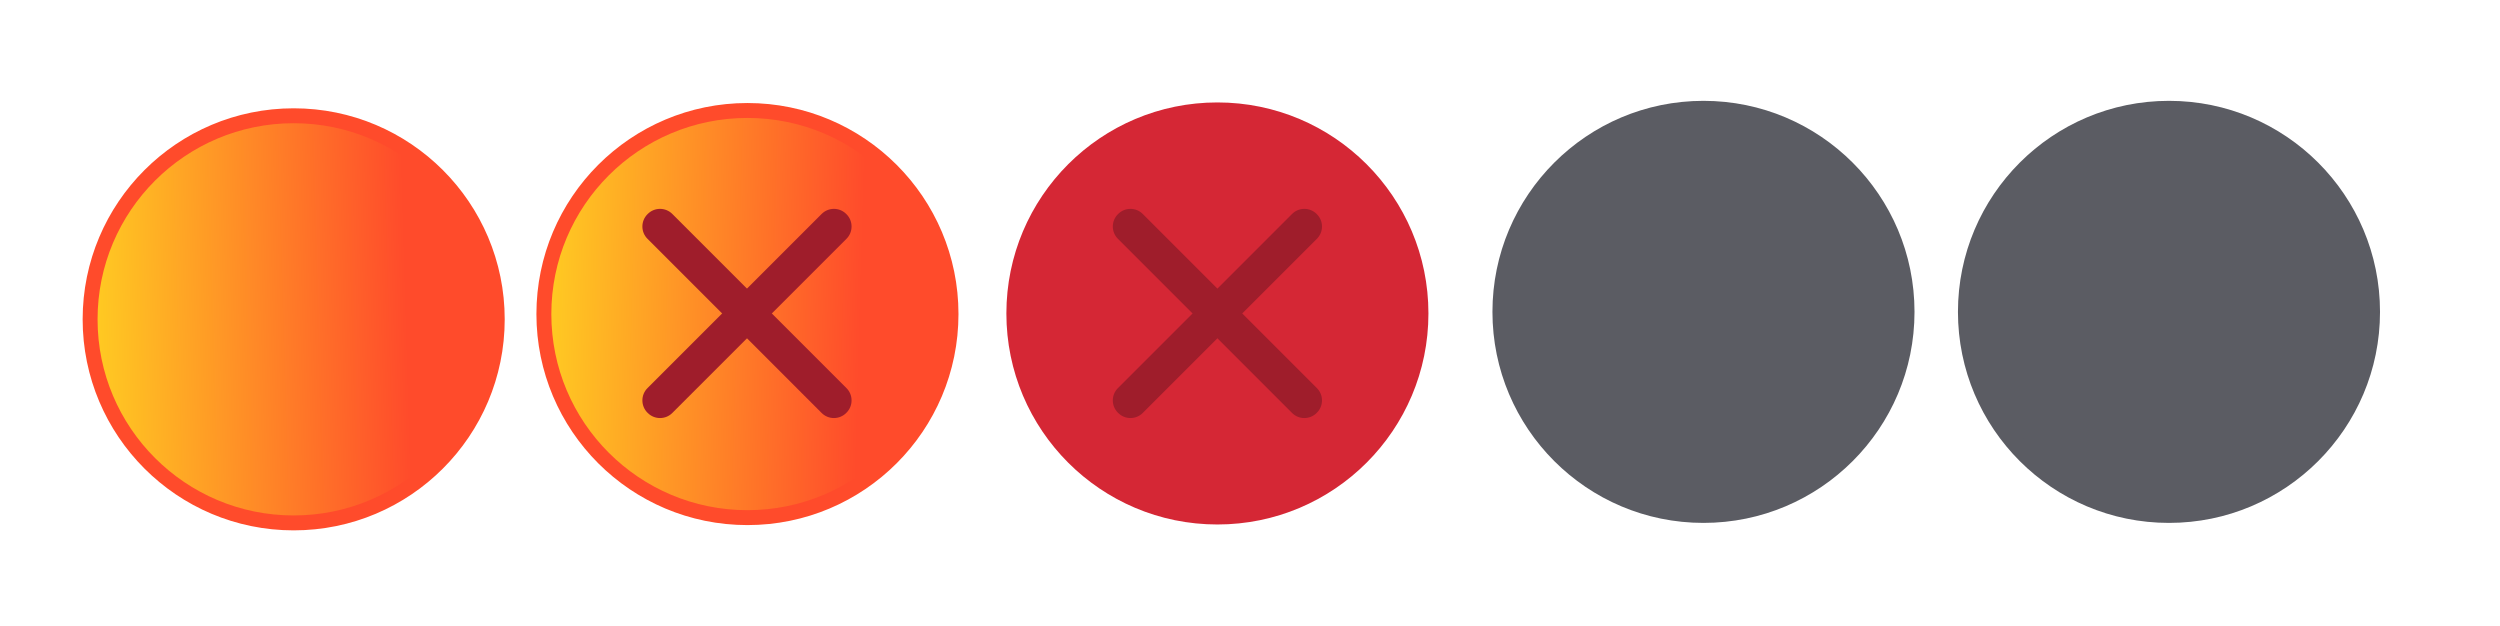
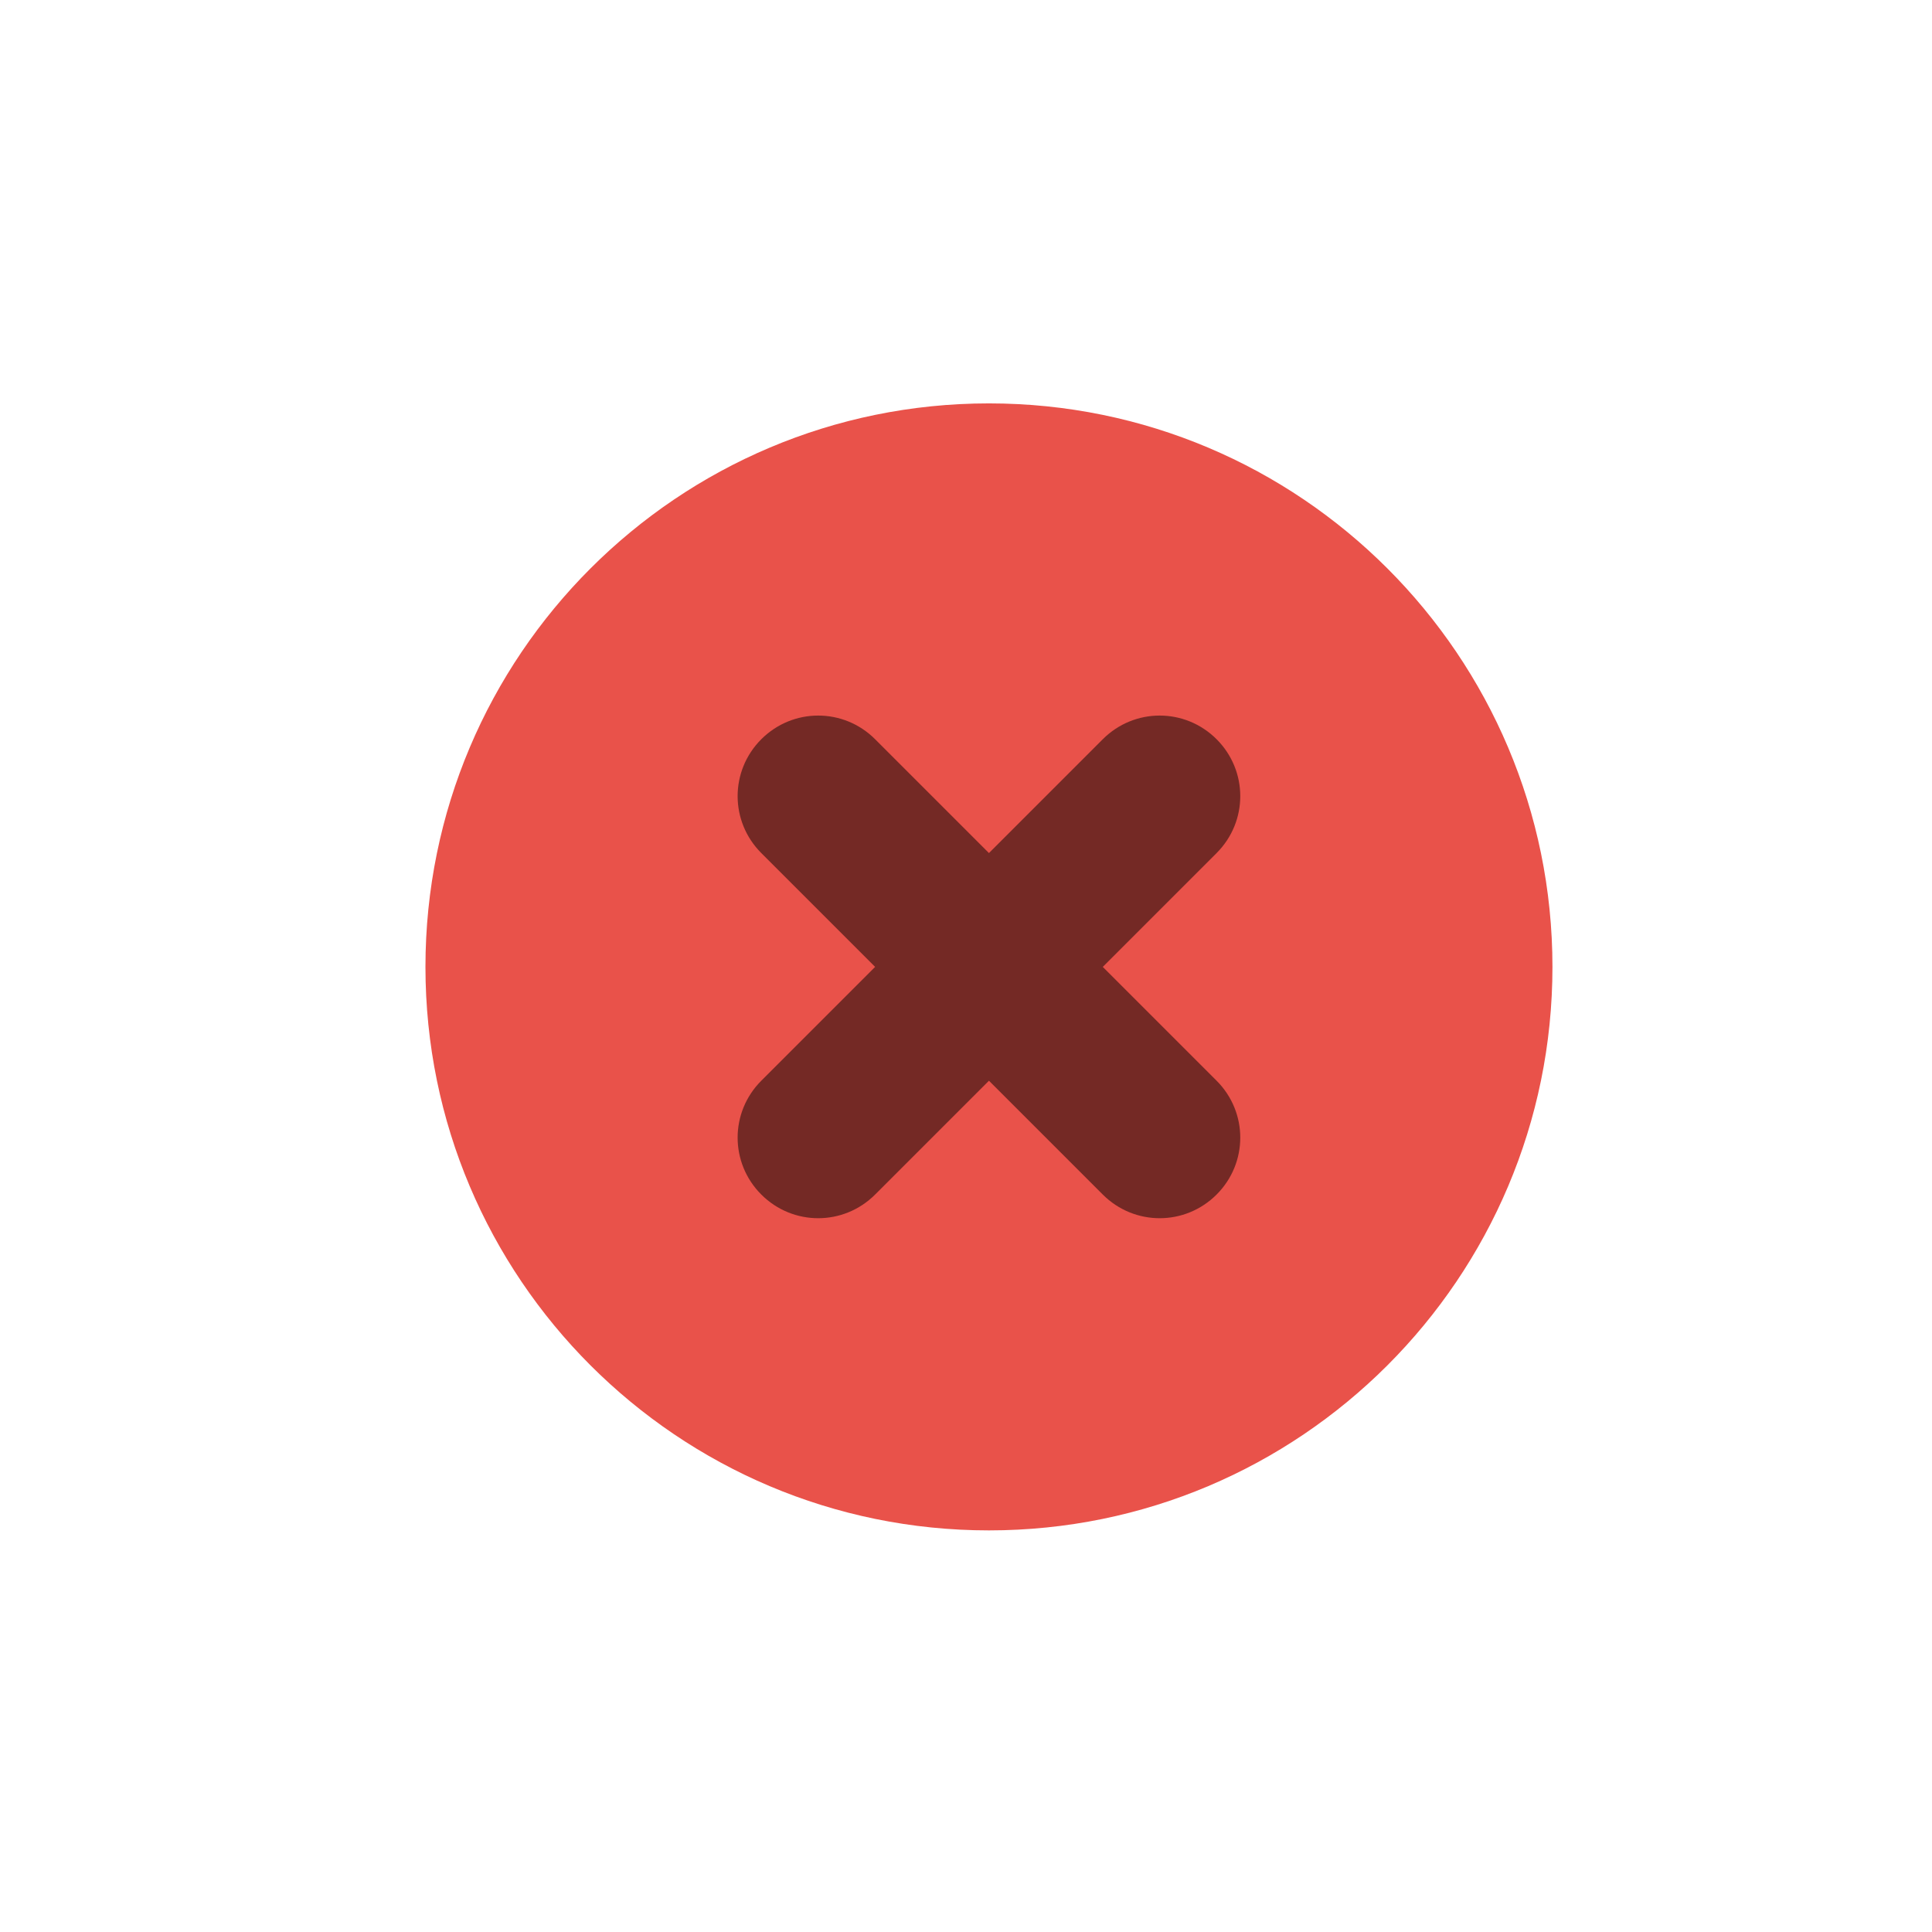
- <svg xmlns="http://www.w3.org/2000/svg" xmlns:xlink="http://www.w3.org/1999/xlink" width="119.467" height="29.867" id="svg4428" version="1.1">
-   <defs id="defs4430">
-     <linearGradient id="linearGradient3913">
-       <stop style="stop-color:#ffffff;stop-opacity:1;" offset="0" id="stop3915" />
-       <stop id="stop3921" offset="0.5" style="stop-color:#ffffff;stop-opacity:0.498;" />
-       <stop style="stop-color:#ffffff;stop-opacity:0;" offset="1" id="stop3917" />
-     </linearGradient>
-     <linearGradient id="linearGradient3868">
-       <stop style="stop-color:#5a5a5a;stop-opacity:1;" offset="0" id="stop3870" />
-       <stop style="stop-color:#646464;stop-opacity:1;" offset="1" id="stop3872" />
-     </linearGradient>
-     <linearGradient id="linearGradient3813">
-       <stop style="stop-color:#666666;stop-opacity:1;" offset="0" id="stop3815" />
-       <stop style="stop-color:#636363;stop-opacity:1;" offset="1" id="stop3817" />
-     </linearGradient>
-     <linearGradient id="linearGradient3787">
-       <stop style="stop-color:#e5e5df;stop-opacity:1;" offset="0" id="stop3789" />
-       <stop style="stop-color:#dadad4;stop-opacity:1;" offset="1" id="stop3791" />
-     </linearGradient>
-     <linearGradient id="linearGradient3806-3-5-6">
-       <stop style="stop-color:#303030;stop-opacity:1;" offset="0" id="stop3808-6-9-1" />
-       <stop style="stop-color:#232323;stop-opacity:1;" offset="1" id="stop3810-4-6-3" />
-     </linearGradient>
-     <linearGradient xlink:href="#linearGradient3787" id="linearGradient3793" x1="40" y1="1044.362" x2="40" y2="1032.362" gradientUnits="userSpaceOnUse" />
-     <linearGradient xlink:href="#linearGradient3787" id="linearGradient3828" gradientUnits="userSpaceOnUse" x1="40" y1="1044.362" x2="40" y2="1032.362" gradientTransform="matrix(1.166667,0,0,1.076923,-6.5,-80.33555)" />
-     <linearGradient xlink:href="#linearGradient3787-8" id="linearGradient3835" gradientUnits="userSpaceOnUse" gradientTransform="matrix(1.166667,0,0,1.076923,-35.5,-1105.698)" x1="40" y1="1044.362" x2="40" y2="1032.362" />
-     <linearGradient xlink:href="#linearGradient3787-8" id="linearGradient3835-4" gradientUnits="userSpaceOnUse" gradientTransform="matrix(1.166667,0,0,1.076923,-35.5,-1105.698)" x1="40" y1="1044.362" x2="40" y2="1032.362" />
-     <linearGradient id="linearGradient3787-8">
-       <stop style="stop-color:#f5f5ee;stop-opacity:1;" offset="0" id="stop3789-2" />
-       <stop style="stop-color:#e6e6df;stop-opacity:1;" offset="1" id="stop3791-6" />
-     </linearGradient>
-     <linearGradient xlink:href="#linearGradient3787-8" id="linearGradient3835-3" gradientUnits="userSpaceOnUse" gradientTransform="matrix(1.166667,0,0,1.076923,-35.5,-1105.698)" x1="40" y1="1044.362" x2="40" y2="1032.362" />
-     <linearGradient id="linearGradient3787-7">
-       <stop style="stop-color:#f5f5ee;stop-opacity:1;" offset="0" id="stop3789-3" />
-       <stop style="stop-color:#e6e6e0;stop-opacity:1;" offset="1" id="stop3791-3" />
-     </linearGradient>
-     <linearGradient xlink:href="#linearGradient3787" id="linearGradient3807" x1="11" y1="15.75" x2="11" y2="8.25" gradientUnits="userSpaceOnUse" />
-     <linearGradient xlink:href="#linearGradient3813" id="linearGradient3819" x1="29.5" y1="15.2" x2="29.5" y2="8.8" gradientUnits="userSpaceOnUse" />
-     <linearGradient xlink:href="#linearGradient4231" id="linearGradient3807-1" x1="10" y1="7" x2="10" y2="15.889" gradientUnits="userSpaceOnUse" />
-     <linearGradient id="linearGradient4231">
-       <stop id="stop4233" offset="0" style="stop-color:#e7e7e1;stop-opacity:1;" />
-       <stop id="stop4239" offset="1" style="stop-color:#dadad3;stop-opacity:1;" />
-     </linearGradient>
-     <linearGradient xlink:href="#linearGradient4231-1" id="linearGradient3807-1-1" x1="10" y1="15.889" x2="10" y2="7" gradientUnits="userSpaceOnUse" />
-     <linearGradient id="linearGradient4231-1">
-       <stop id="stop4233-6" offset="0" style="stop-color:#e5e5de;stop-opacity:1;" />
-       <stop id="stop4239-7" offset="1" style="stop-color:#dadad3;stop-opacity:1;" />
-     </linearGradient>
-     <linearGradient id="linearGradient4363">
-       <stop style="stop-color:#979791;stop-opacity:1;" offset="0" id="stop4365" />
-       <stop style="stop-color:#dadad4;stop-opacity:0;" offset="1" id="stop4367" />
-     </linearGradient>
-     <linearGradient id="linearGradient4363-7">
-       <stop style="stop-color:#f5f5ef;stop-opacity:1;" offset="0" id="stop4365-9" />
-       <stop style="stop-color:#dadad4;stop-opacity:0;" offset="1" id="stop4367-8" />
-     </linearGradient>
-     <linearGradient xlink:href="#linearGradient4231-7" id="linearGradient4361" gradientUnits="userSpaceOnUse" gradientTransform="matrix(1.1875,0,0,1,-41.25,0)" x1="248.632" y1="79" x2="248.632" y2="58" />
-     <linearGradient id="linearGradient4231-7">
-       <stop id="stop4233-4" offset="0" style="stop-color:#e6e6df;stop-opacity:1;" />
-       <stop id="stop4239-8" offset="1" style="stop-color:#d1d1ca;stop-opacity:1;" />
-     </linearGradient>
-     <linearGradient xlink:href="#linearGradient4231-7" id="linearGradient3127" gradientUnits="userSpaceOnUse" gradientTransform="matrix(1.1875,0,0,1,-262.25,-55.99998)" x1="248.632" y1="79" x2="248.632" y2="58" />
-     <linearGradient xlink:href="#linearGradient4231-7" id="linearGradient3154" gradientUnits="userSpaceOnUse" gradientTransform="matrix(1.1875,0,0,1,-262.25,-55.99998)" x1="248.632" y1="79" x2="248.632" y2="58" />
-     <linearGradient xlink:href="#linearGradient4231-7" id="linearGradient3159" gradientUnits="userSpaceOnUse" gradientTransform="matrix(1.1875,0,0,1,-249.25,-54.99998)" x1="248.632" y1="79" x2="248.632" y2="58" />
-     <linearGradient xlink:href="#linearGradient4231-7-9" id="linearGradient3159-0" gradientUnits="userSpaceOnUse" gradientTransform="matrix(1.1875,0,0,1,-262.25,-55.99998)" x1="248.632" y1="79" x2="248.632" y2="58" />
-     <linearGradient id="linearGradient4231-7-9">
-       <stop id="stop4233-4-2" offset="0" style="stop-color:#e6e6df;stop-opacity:1;" />
-       <stop id="stop4239-8-9" offset="1" style="stop-color:#d1d1ca;stop-opacity:1;" />
-     </linearGradient>
-     <linearGradient id="linearGradient4231-5">
-       <stop id="stop4233-41" offset="0" style="stop-color:#e5e5de;stop-opacity:1;" />
-       <stop id="stop4239-73" offset="1" style="stop-color:#dadad3;stop-opacity:1;" />
-     </linearGradient>
-     <linearGradient xlink:href="#linearGradient4231-7-7" id="linearGradient3159-1" gradientUnits="userSpaceOnUse" gradientTransform="matrix(1.1875,0,0,1,-262.25,-55.99998)" x1="248.632" y1="79" x2="248.632" y2="58" />
-     <linearGradient id="linearGradient4231-7-7">
-       <stop id="stop4233-4-7" offset="0" style="stop-color:#e6e6df;stop-opacity:1;" />
-       <stop id="stop4239-8-2" offset="1" style="stop-color:#d1d1ca;stop-opacity:1;" />
-     </linearGradient>
-     <linearGradient xlink:href="#linearGradient4231-73" id="linearGradient3807-1-7" x1="10" y1="15.889" x2="10" y2="7" gradientUnits="userSpaceOnUse" />
-     <linearGradient id="linearGradient4231-73">
-       <stop id="stop4233-1" offset="0" style="stop-color:#e5e5de;stop-opacity:1;" />
-       <stop id="stop4239-85" offset="1" style="stop-color:#dadad3;stop-opacity:1;" />
-     </linearGradient>
-     <radialGradient xlink:href="#linearGradient4363-7" id="radialGradient5329" cx="-14.843" cy="1034.921" fx="-14.843" fy="1034.921" r="8.006" gradientTransform="matrix(1,0,0,0.492929,0.1212798,524.5964)" gradientUnits="userSpaceOnUse" />
-     <filter id="filter5355" x="-0.182" width="1.365" y="-0.373" height="1.746">
-       <feGaussianBlur stdDeviation="1.207" id="feGaussianBlur5357" />
-     </filter>
-     <linearGradient gradientTransform="matrix(0.7952052,0,0,0.7952096,62.89035,41.42925)" xlink:href="#linearGradient847" id="linearGradient849" x1="5.686" y1="515.151" x2="865.455" y2="540.103" gradientUnits="userSpaceOnUse" />
-     <linearGradient id="linearGradient847">
-       <stop style="stop-color:#fc2;stop-opacity:1" offset="0" id="stop843" />
-       <stop style="stop-color:#ff4b2b;stop-opacity:1" offset="1" id="stop845" />
-     </linearGradient>
-     <linearGradient gradientTransform="matrix(0.7952088,0,0,-0.7952174,18.52832,868.9258)" xlink:href="#linearGradient847" id="linearGradient849-0" x1="5.686" y1="515.151" x2="865.455" y2="540.103" gradientUnits="userSpaceOnUse" />
-   </defs>
-   <g id="layer1" transform="translate(0,-1092.653)">
+ <svg xmlns="http://www.w3.org/2000/svg" xmlns:xlink="http://www.w3.org/1999/xlink" width="24" height="24" id="svg4428" version="1.1">
+   <defs id="defs4430" />
+   <g id="layer1" transform="translate(0,-1098.52)">
    <g id="4" transform="translate(86.4,-3.2)" />
-     <path style="opacity:0;fill:url(#radialGradient5329);fill-opacity:1;stroke:#000000;stroke-width:0.1;stroke-linecap:butt;stroke-linejoin:miter;stroke-miterlimit:4;stroke-dasharray:none;stroke-opacity:1;filter:url(#filter5355)" d="m -22.666,1038.623 h 15.888 c -0.374,-10.748 -15.894,-9.959 -15.888,0 z" id="path3863" transform="matrix(0.998626,0,0,0.9174844,122.4367,158.2753)" />
-     <g id="active-center" transform="matrix(0.02211836,0,0,-0.02211825,2.814838,1117.89)">
-       <path id="path4094" style="fill:url(#linearGradient849);fill-opacity:1;fill-rule:evenodd;stroke:#ff4b2b;stroke-width:32.232;stroke-miterlimit:4;stroke-dasharray:none;stroke-opacity:1" d="m 507.233,11.263 c 242.9,0 439.813,196.914 439.813,439.819 0,242.906 -196.913,439.82 -439.813,439.82 -242.908,0 -439.821,-196.914 -439.821,-439.82 0,-242.905 196.914,-439.819 439.821,-439.819" />
+     <g transform="translate(-286.8729,1376.652)" style="display:inline" id="active-center">
+       <rect style="opacity:0;fill:#000000;fill-opacity:1;stroke:none;stroke-width:0.474;stroke-linejoin:miter;stroke-miterlimit:4;stroke-dasharray:none;stroke-opacity:1;paint-order:markers stroke fill" id="rect1569-36-2" width="16" height="16" x="293" y="-242.638" ry="1.6930764e-05" />
+       <g transform="translate(294,-241.6378)" id="titlebutton-close-1-7-1" style="enable-background:new">
+         <g transform="translate(-5,-1033.362)" id="g6-53-7">
+           <path style="fill:#e9524a;fill-opacity:1;fill-rule:evenodd;stroke:none" d="m 12,1047.362 c 3.866,0 7,-3.134 7,-7 0,-3.866 -3.134,-7 -7,-7 -3.866,0 -7,3.134 -7,7 0,3.866 3.134,7 7,7" id="path2-56-8" />
+         </g>
+       </g>
    </g>
-     <g id="hover-center" transform="matrix(0.02211825,0,0,-0.02211826,25.48017,1117.819)">
-       <path id="path4094-6" style="fill:url(#linearGradient849-0);fill-opacity:1;fill-rule:evenodd;stroke:#ff4b2b;stroke-width:32.233;stroke-miterlimit:4;stroke-dasharray:none;stroke-opacity:1" d="m 462.873,899.089 c 242.901,0 439.815,-196.912 439.815,-439.819 0,-242.907 -196.914,-439.819 -439.815,-439.819 -242.909,0 -439.823,196.912 -439.823,439.819 0,242.907 196.915,439.819 439.823,439.819" />
-       <path d="m 246.821,299.191 376.412,376.413 c 14.567,14.566 38.4,14.566 52.975,0 l 0.697,-0.704 c 14.571,-14.566 14.571,-38.4 0.004,-52.971 L 300.496,245.521 c -14.571,-14.571 -38.404,-14.571 -52.971,0 l -0.704,0.695 c -14.567,14.571 -14.567,38.409 0,52.975" style="fill:#9f1d2b;fill-opacity:1;fill-rule:evenodd;stroke:none;stroke-width:1.067" id="path18" />
-       <path d="m 300.496,675.604 376.409,-376.413 c 14.566,-14.566 14.566,-38.404 0,-52.971 l -0.701,-0.7 c -14.571,-14.571 -38.403,-14.571 -52.971,0 L 246.821,621.93 c -14.572,14.571 -14.572,38.404 0,52.975 l 0.7,0.7 c 14.571,14.571 38.404,14.571 52.975,0" style="fill:#9f1d2b;fill-opacity:1;fill-rule:evenodd;stroke:none;stroke-width:1.067" id="path20" />
+     <g transform="translate(-289.323,1313.031)" style="display:inline" id="inactive-center">
+       <rect ry="1.6930764e-05" y="-268.638" x="293" height="16" width="16" id="rect1561-02-6" style="opacity:0;fill:#000000;fill-opacity:1;stroke:none;stroke-width:0.474;stroke-linejoin:miter;stroke-miterlimit:4;stroke-dasharray:none;stroke-opacity:1;paint-order:markers stroke fill" />
+       <g transform="translate(294,-267.6378)" id="titlebutton-close-backdrop-1-3-4" style="enable-background:new">
+         <g transform="translate(-5,-1033.362)" id="g6-97-7-3">
+           <path style="fill:#5d5d5d;fill-opacity:1;fill-rule:evenodd;stroke:none" d="m 12,1047.362 c 3.866,0 7,-3.134 7,-7 0,-3.866 -3.134,-7 -7,-7 -3.866,0 -7,3.134 -7,7 0,3.866 3.134,7 7,7" id="path2-361-5-3" />
+         </g>
+       </g>
    </g>
-     <g id="pressed-center" transform="matrix(0.02211825,0,0,-0.02211836,47.96021,1117.944)">
-       <path d="m 461.867,10.287 c 251.796,0 455.921,204.125 455.921,455.921 0,251.801 -204.125,455.925 -455.921,455.925 -251.804,0 -455.929,-204.125 -455.929,-455.925 0,-251.795 204.125,-455.921 455.929,-455.921" style="fill:#d52735;fill-opacity:1;fill-rule:evenodd;stroke:none;stroke-width:1.067" id="path14-4" />
-       <path d="m 461.867,49.063 c 230.379,0 417.141,186.767 417.141,417.145 0,230.388 -186.763,417.15 -417.141,417.15 -230.387,0 -417.15,-186.762 -417.15,-417.15 0,-230.379 186.763,-417.145 417.15,-417.145" style="fill:#d52735;fill-opacity:1;fill-rule:evenodd;stroke:none;stroke-width:1.067" id="path16-2" />
-       <path d="m 246.821,304.842 376.412,376.409 c 14.567,14.571 38.4,14.571 52.975,0 l 0.697,-0.7 c 14.571,-14.567 14.571,-38.404 0.004,-52.972 L 300.496,251.171 c -14.571,-14.571 -38.404,-14.571 -52.971,0 l -0.704,0.695 c -14.567,14.571 -14.567,38.404 0,52.975" style="fill:#9f1d2b;fill-opacity:1;fill-rule:evenodd;stroke:none;stroke-width:1.067" id="path18-6" />
-       <path d="M 300.496,681.25 676.905,304.842 c 14.566,-14.566 14.566,-38.404 0,-52.975 l -0.701,-0.695 c -14.571,-14.571 -38.403,-14.571 -52.971,0 L 246.821,627.579 c -14.572,14.567 -14.572,38.404 0,52.972 l 0.7,0.7 c 14.571,14.571 38.404,14.571 52.975,0" style="fill:#9f1d2b;fill-opacity:1;fill-rule:evenodd;stroke:none;stroke-width:1.067" id="path20-2" />
+     <g transform="translate(-288.1068,1261.697)" style="display:inline" id="pressed-center">
+       <rect style="opacity:0;fill:#000000;fill-opacity:1;stroke:none;stroke-width:0.474;stroke-linejoin:miter;stroke-miterlimit:4;stroke-dasharray:none;stroke-opacity:1;paint-order:markers stroke fill" id="rect1586-93-9" width="16" height="16" x="293" y="-190.638" ry="1.6930764e-05" />
+       <g transform="translate(294,-189.6378)" id="titlebutton-close-active-1-1-7" style="enable-background:new">
+         <g transform="translate(-5,-1033.362)" id="g6-3-9-7">
+           <path style="fill:#e9524a;fill-opacity:1;fill-rule:evenodd;stroke:none" d="m 12,1047.362 c 3.866,0 7,-3.134 7,-7 0,-3.866 -3.134,-7 -7,-7 -3.866,0 -7,3.134 -7,7 0,3.866 3.134,7 7,7" id="path2-6-4-6" />
+           <path style="opacity:0.5;fill:#000000;fill-opacity:1;stroke:none;stroke-width:2;stroke-linecap:round;stroke-linejoin:round;stroke-miterlimit:4;stroke-dasharray:none;stroke-opacity:1;enable-background:new" d="m 9.172,1037.534 c -0.392,0.392 -0.392,1.022 0,1.414 l 1.414,1.414 -1.414,1.414 c -0.392,0.392 -0.392,1.022 0,1.414 0.392,0.392 1.022,0.392 1.414,0 L 12,1041.776 l 1.414,1.414 c 0.392,0.392 1.022,0.392 1.414,0 0.392,-0.392 0.392,-1.022 0,-1.414 l -1.414,-1.414 1.414,-1.414 c 0.392,-0.392 0.392,-1.022 0,-1.414 -0.392,-0.392 -1.022,-0.392 -1.414,0 L 12,1038.948 l -1.414,-1.414 c -0.392,-0.392 -1.022,-0.392 -1.414,0 z" id="path4-7-7-4" />
+           <path id="path3626" d="m 12,1047.362 c 3.866,0 7,-3.134 7,-7 0,-3.866 -3.134,-7 -7,-7 -3.866,0 -7,3.134 -7,7 0,3.866 3.134,7 7,7" style="opacity:0.2;fill:#000000;fill-opacity:1;fill-rule:evenodd;stroke:none" />
+         </g>
+       </g>
    </g>
-     <g id="inactive-center" transform="matrix(0.02211826,0,0,-0.02211835,75.00874,1117.824)">
-       <path id="path4199" style="fill:#5b5c63;fill-opacity:1;fill-rule:evenodd;stroke:none;stroke-width:1.067" d="m 289.126,8.279 c 251.806,0 455.936,204.126 455.936,455.936 0,251.802 -204.13,455.932 -455.936,455.932 -251.805,0 -455.935,-204.13 -455.935,-455.932 0,-251.81 204.13,-455.936 455.935,-455.936" />
-       <path id="path4201" style="fill:#5b5c63;fill-opacity:1;fill-rule:evenodd;stroke:none;stroke-width:1.067" d="m 289.126,47.055 c 230.389,0 417.159,186.767 417.159,417.16 0,230.384 -186.77,417.155 -417.159,417.155 -230.388,0 -417.159,-186.771 -417.159,-417.155 0,-230.393 186.771,-417.16 417.159,-417.16" />
+     <g transform="translate(-288.7149,1319.169)" style="display:inline" id="hover-center">
+       <rect ry="1.6930764e-05" y="-216.638" x="293" height="16" width="16" id="rect1577-8-3" style="opacity:0;fill:#000000;fill-opacity:1;stroke:none;stroke-width:0.474;stroke-linejoin:miter;stroke-miterlimit:4;stroke-dasharray:none;stroke-opacity:1;paint-order:markers stroke fill" />
+       <g transform="translate(294,-215.6378)" id="titlebutton-close-hover-1-4-0" style="enable-background:new">
+         <g transform="translate(-5,-1033.362)" id="g8-5-3">
+           <path style="fill:#e9524a;fill-opacity:1;fill-rule:evenodd;stroke:none" d="m 12,1047.362 c 3.866,0 7,-3.134 7,-7 0,-3.866 -3.134,-7 -7,-7 -3.866,0 -7,3.134 -7,7 0,3.866 3.134,7 7,7" id="path2-62-0-0" />
+           <path style="opacity:0.5;fill:#000000;fill-opacity:1;stroke:none;stroke-width:2;stroke-linecap:round;stroke-linejoin:round;stroke-miterlimit:4;stroke-dasharray:none;stroke-opacity:1;enable-background:new" d="m 9.172,1037.534 c -0.392,0.392 -0.392,1.022 0,1.414 l 1.414,1.414 -1.414,1.414 c -0.392,0.392 -0.392,1.022 0,1.414 0.392,0.392 1.022,0.392 1.414,0 L 12,1041.776 l 1.414,1.414 c 0.392,0.392 1.022,0.392 1.414,0 0.392,-0.392 0.392,-1.022 0,-1.414 l -1.414,-1.414 1.414,-1.414 c 0.392,-0.392 0.392,-1.022 0,-1.414 -0.392,-0.392 -1.022,-0.392 -1.414,0 L 12,1038.948 l -1.414,-1.414 c -0.392,-0.392 -1.022,-0.392 -1.414,0 z" id="path6-36-9" />
+         </g>
+       </g>
    </g>
-     <g id="deactivated-center" transform="matrix(0.02211826,0,0,-0.02211835,96.71634,1117.824)">
-       <path id="path4199-2" style="fill:#5b5c63;fill-opacity:1;fill-rule:evenodd;stroke:none;stroke-width:1.067" d="m 313.421,8.279 c 251.806,0 455.936,204.126 455.936,455.936 0,251.802 -204.13,455.932 -455.936,455.932 -251.805,0 -455.935,-204.129 -455.935,-455.932 0,-251.81 204.13,-455.936 455.935,-455.936" />
-       <path id="path4201-6" style="fill:#5b5c63;fill-opacity:1;fill-rule:evenodd;stroke:none;stroke-width:1.067" d="m 313.421,47.055 c 230.389,0 417.16,186.767 417.16,417.16 0,230.384 -186.77,417.155 -417.16,417.155 -230.388,0 -417.159,-186.771 -417.159,-417.155 0,-230.393 186.771,-417.16 417.159,-417.16" />
+     <use x="0" y="0" xlink:href="#inactive-center" id="deactivated-center" transform="translate(-0.2133722,-26.94841)" width="100%" height="100%" />
+     <g id="hover-inactive-center" style="display:inline" transform="translate(-256.7326,1293.562)">
+       <rect ry="1.6930764e-05" y="-190.638" x="293" height="16" width="16" id="rect854" style="opacity:0;fill:#000000;fill-opacity:1;stroke:none;stroke-width:0.474;stroke-linejoin:miter;stroke-miterlimit:4;stroke-dasharray:none;stroke-opacity:1;paint-order:markers stroke fill" />
+       <g style="enable-background:new" id="g864" transform="translate(294,-189.6378)">
+         <g id="g862" transform="translate(-5,-1033.362)">
+           <path id="path856" d="m 12,1047.362 c 3.866,0 7,-3.134 7,-7 0,-3.866 -3.134,-7 -7,-7 -3.866,0 -7,3.134 -7,7 0,3.866 3.134,7 7,7" style="fill:#5d5d5d;fill-opacity:1;fill-rule:evenodd;stroke:none" />
+           <path id="path858" d="m 9.172,1037.534 c -0.392,0.392 -0.392,1.022 0,1.414 l 1.414,1.414 -1.414,1.414 c -0.392,0.392 -0.392,1.022 0,1.414 0.392,0.392 1.022,0.392 1.414,0 L 12,1041.776 l 1.414,1.414 c 0.392,0.392 1.022,0.392 1.414,0 0.392,-0.392 0.392,-1.022 0,-1.414 l -1.414,-1.414 1.414,-1.414 c 0.392,-0.392 0.392,-1.022 0,-1.414 -0.392,-0.392 -1.022,-0.392 -1.414,0 L 12,1038.948 l -1.414,-1.414 c -0.392,-0.392 -1.022,-0.392 -1.414,0 z" style="opacity:0.5;fill:#000000;fill-opacity:1;stroke:none;stroke-width:2;stroke-linecap:round;stroke-linejoin:round;stroke-miterlimit:4;stroke-dasharray:none;stroke-opacity:1;enable-background:new" />
+         </g>
+       </g>
    </g>
+     <use height="100%" width="100%" transform="translate(28.70975,-26.94841)" id="deactivated-inactive-center" xlink:href="#inactive-center" y="0" x="0" />
  </g>
</svg>
